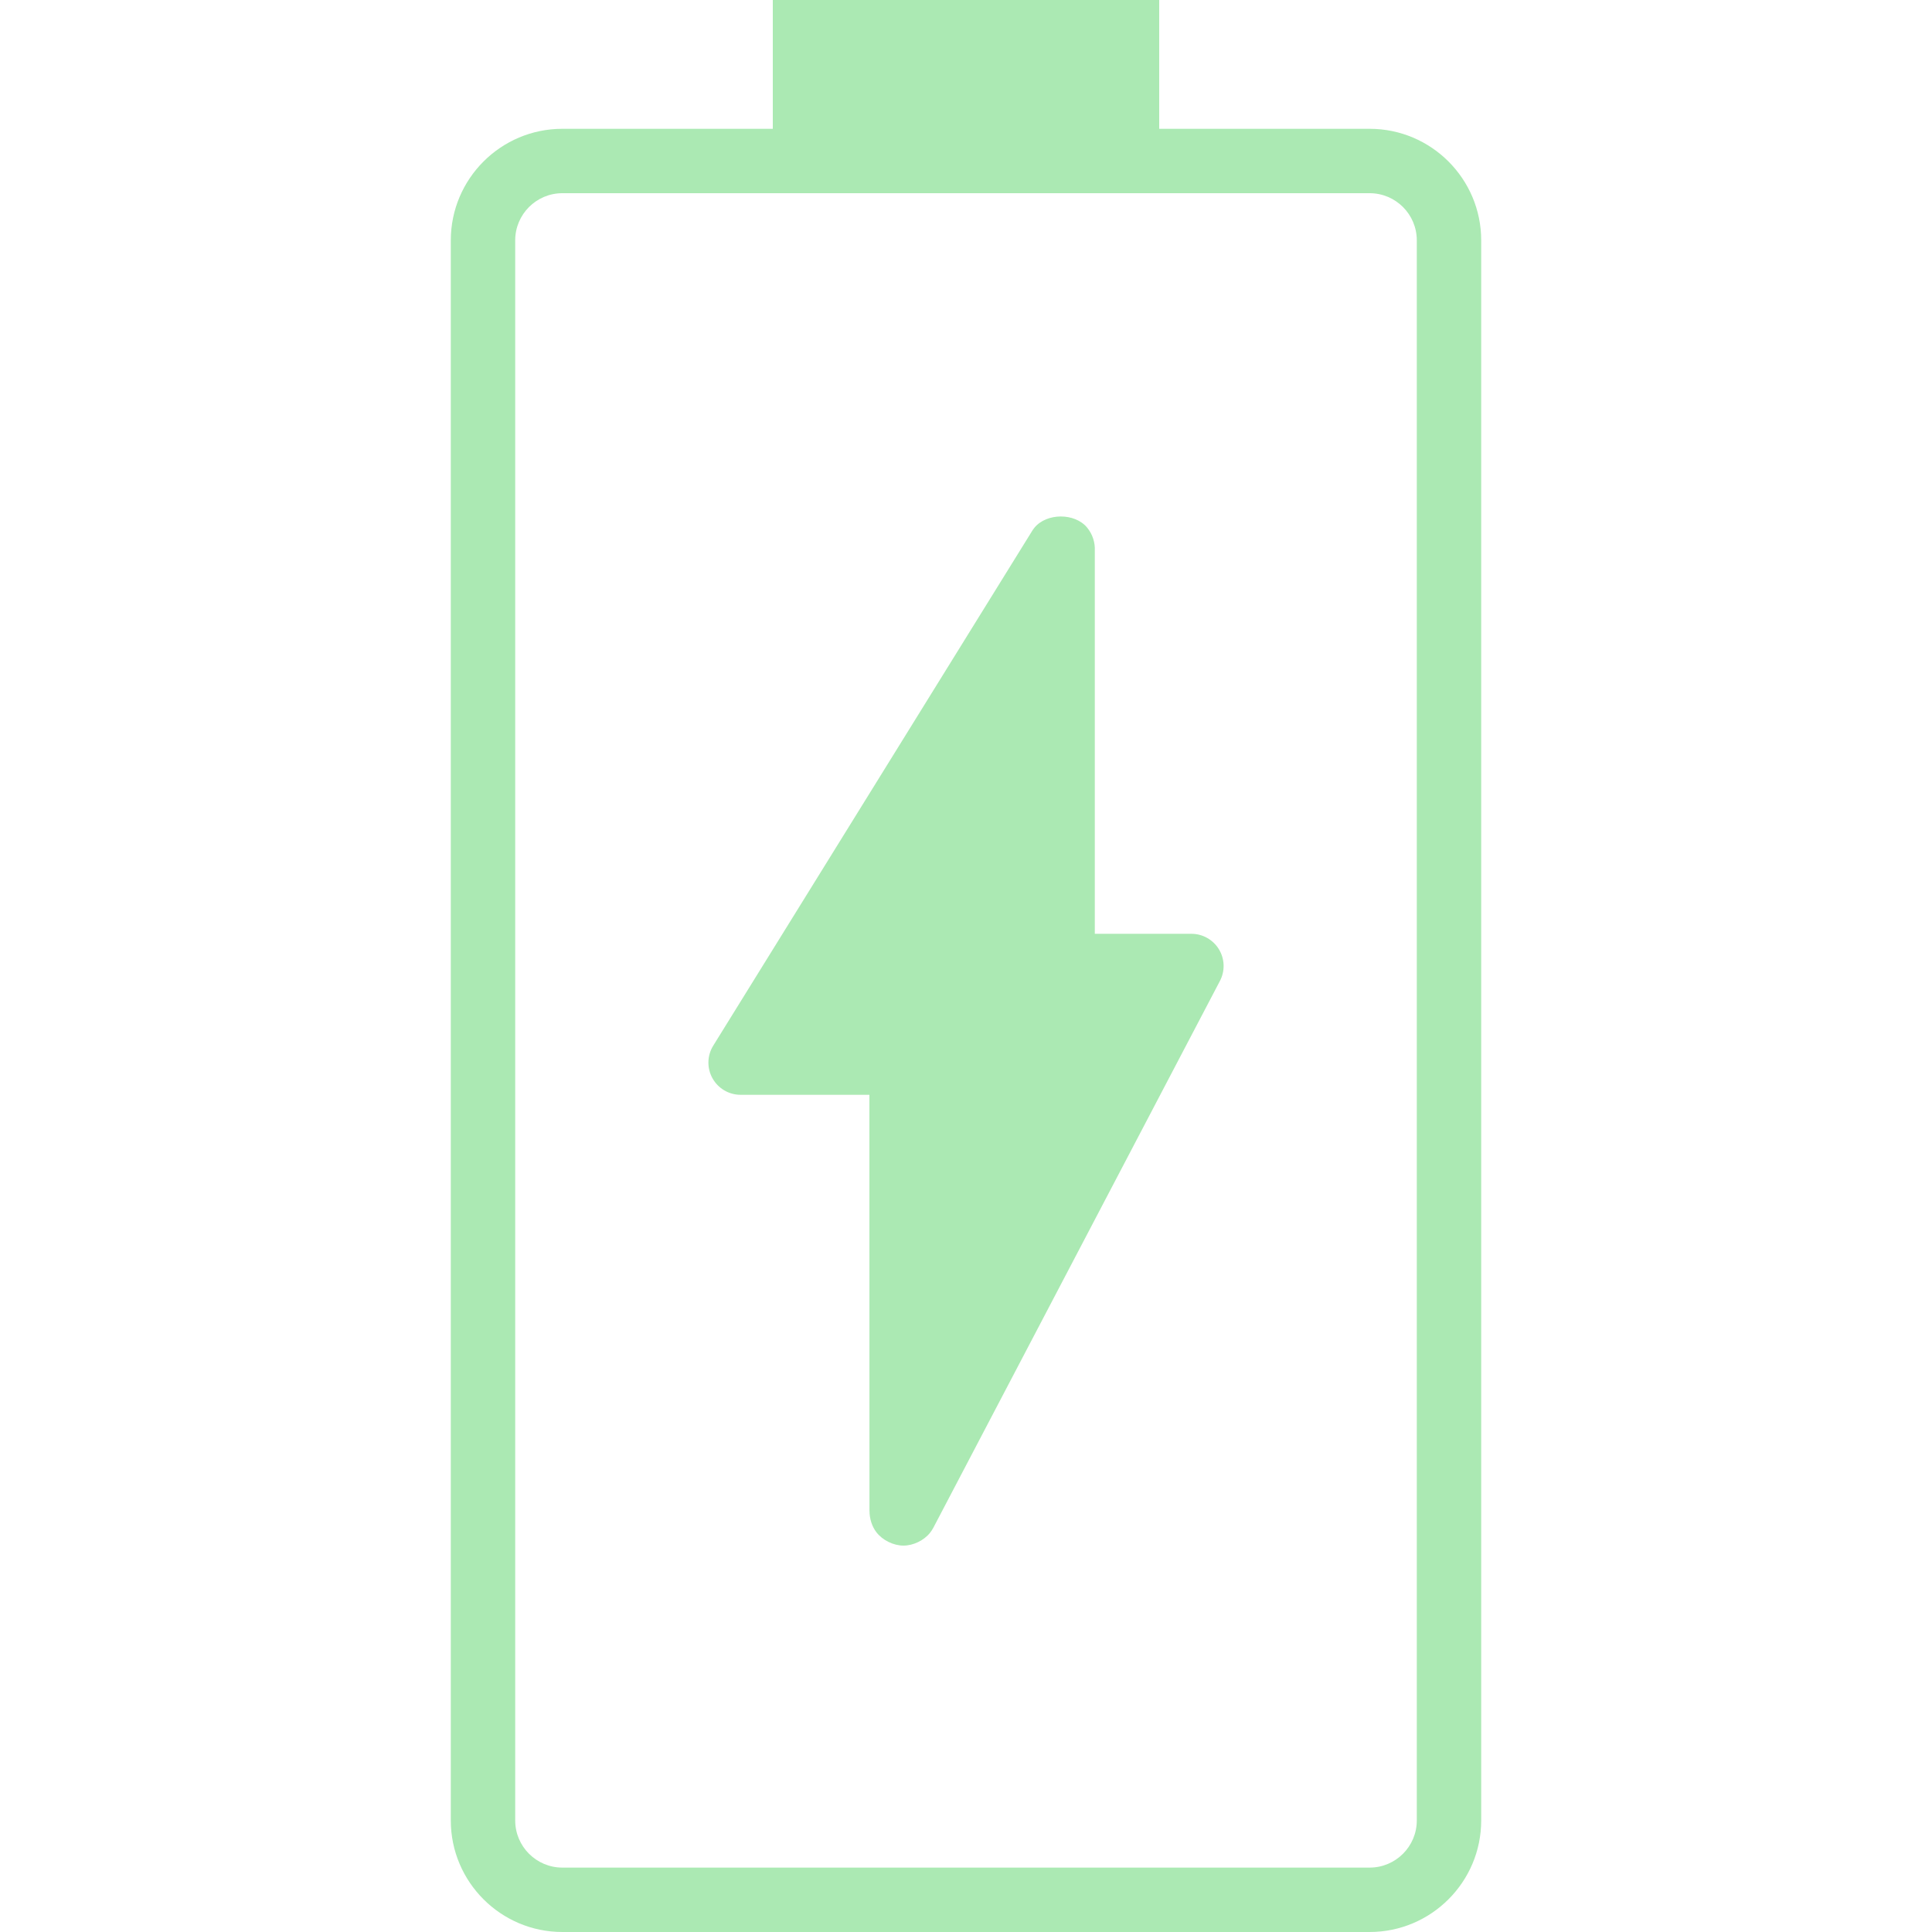
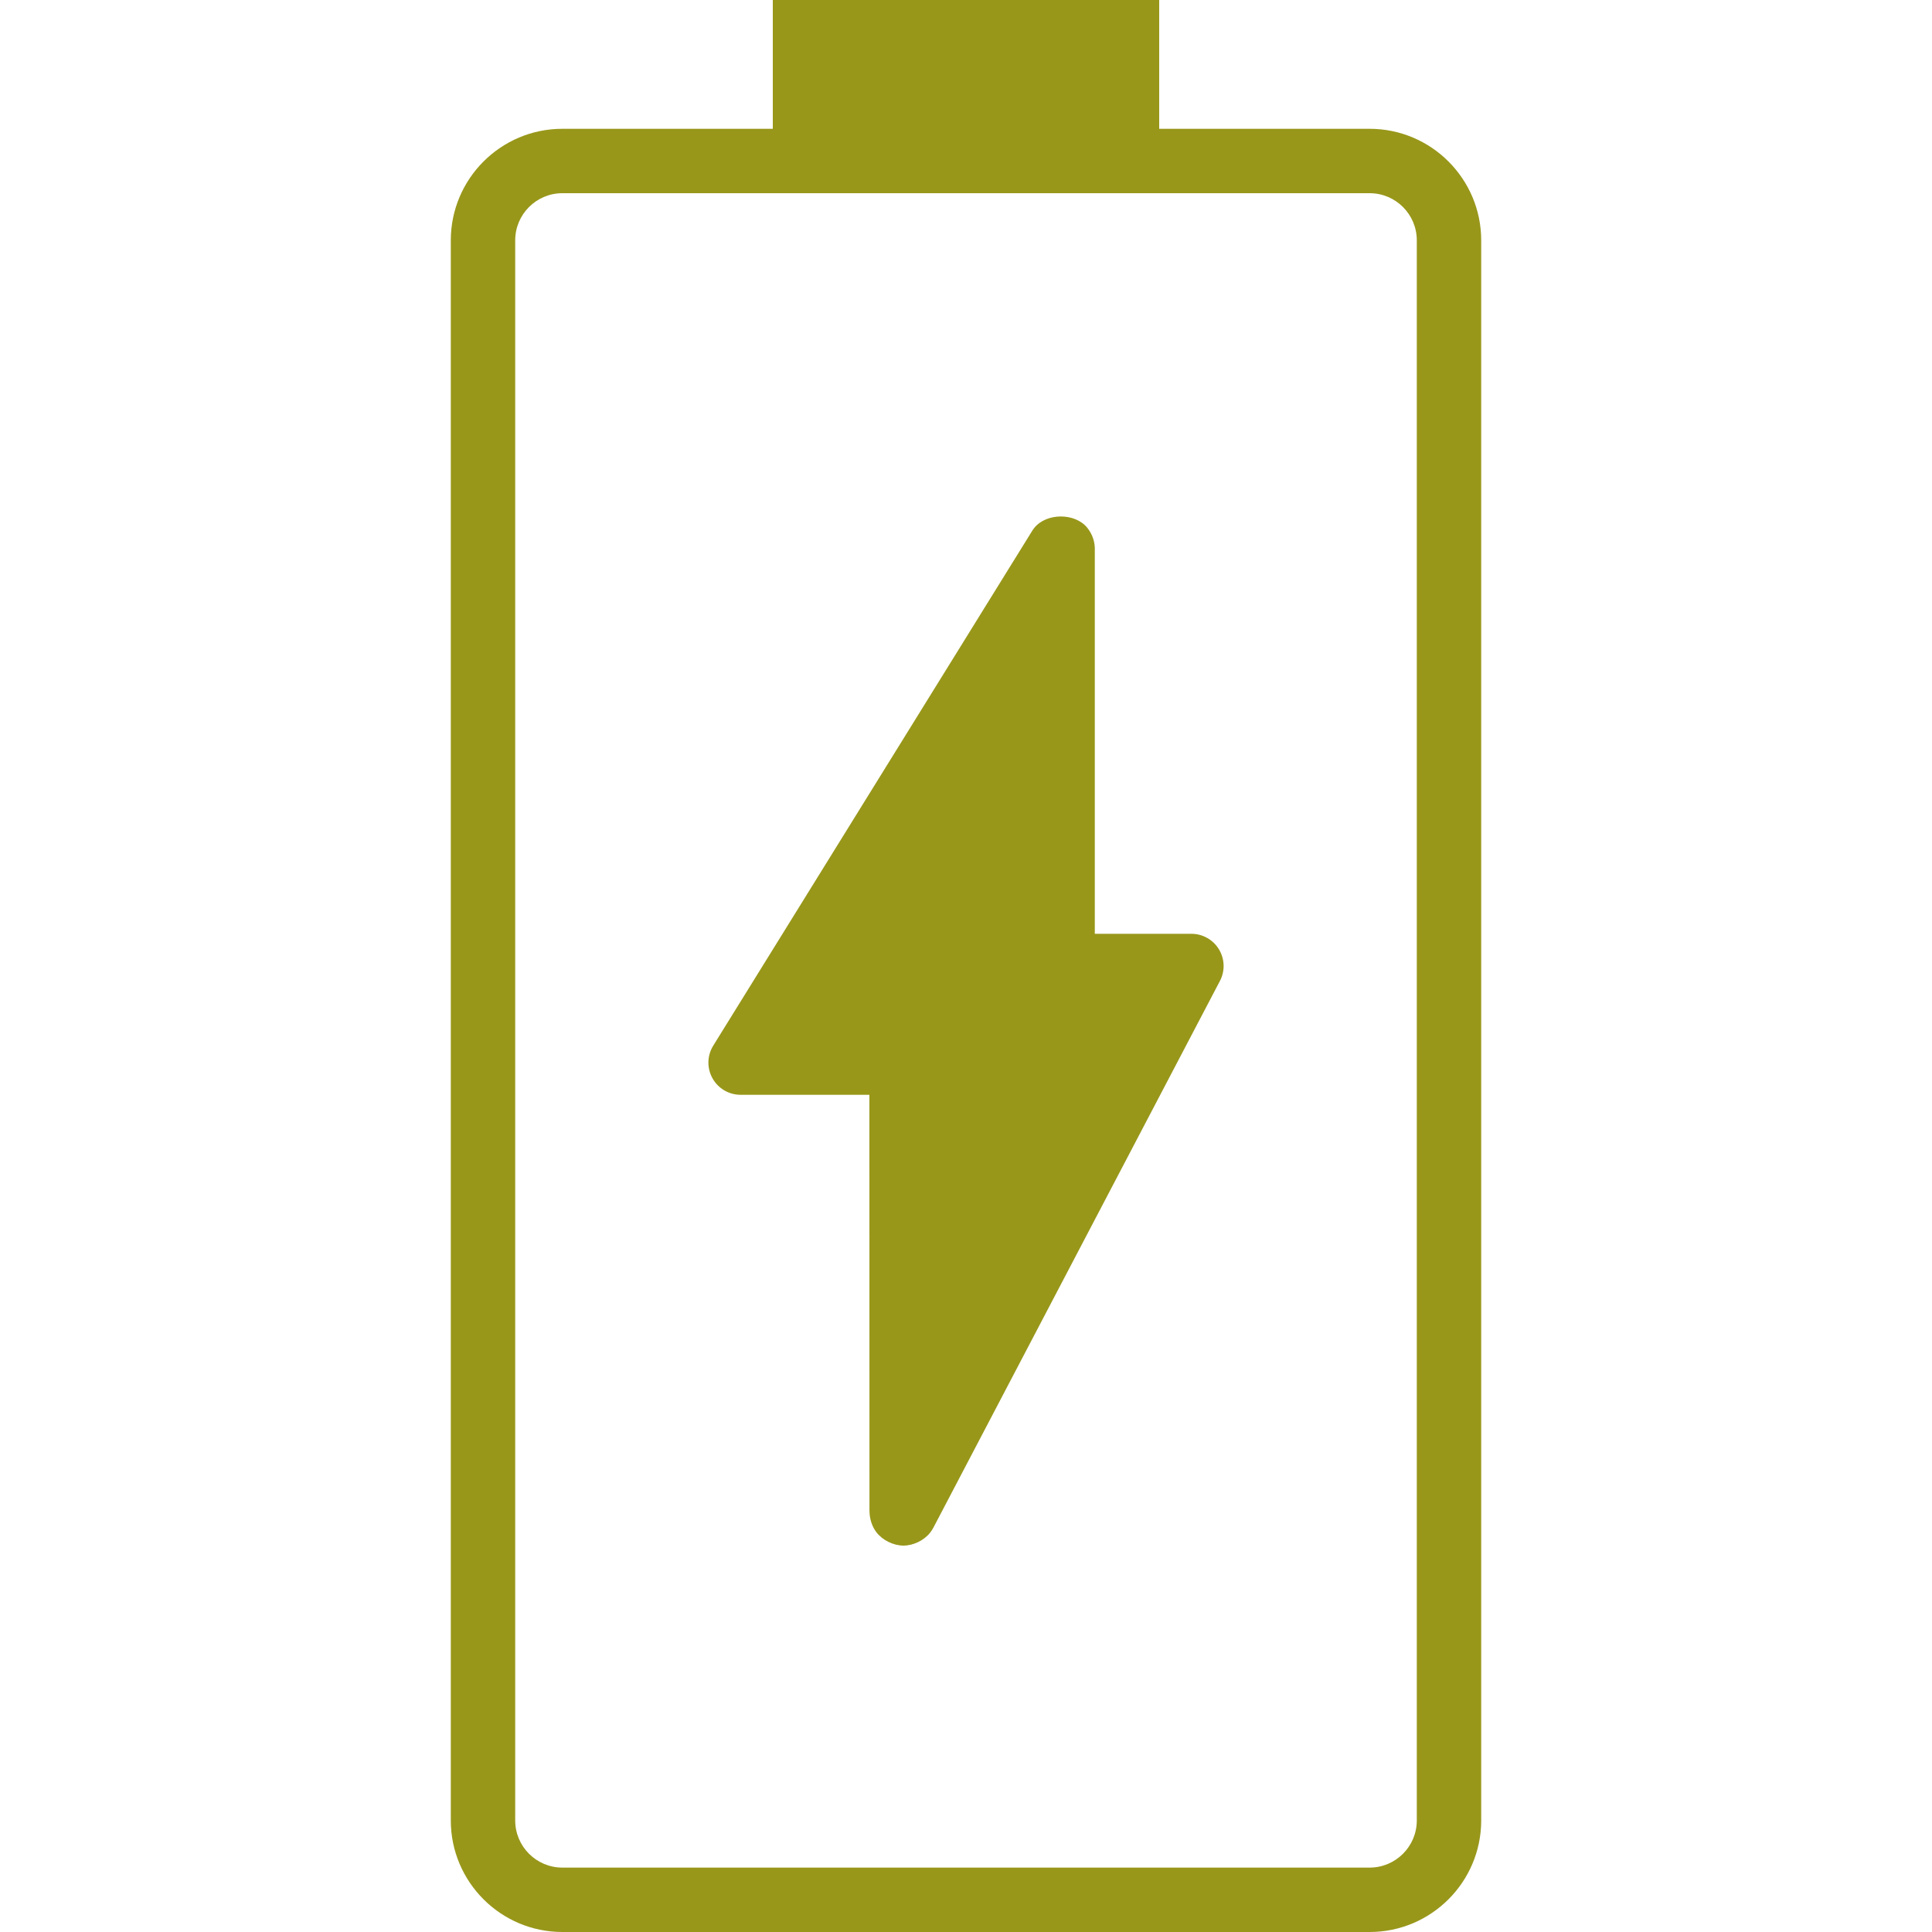
- <svg xmlns="http://www.w3.org/2000/svg" version="1.1" id="Capa_1" x="0px" y="0px" fill="#ABE9B3" viewBox="0 0 60 60" style="enable-background:new 0 0 60 60;" xml:space="preserve">
+ <svg xmlns="http://www.w3.org/2000/svg" version="1.1" id="Capa_1" x="0px" y="0px" fill="#98971a" viewBox="0 0 60 60" style="enable-background:new 0 0 60 60;" xml:space="preserve">
  <g>
    <path d="M42.536,4H36V0H24v4h-6.536C15.554,4,14,5.554,14,7.464v49.072C14,58.446,15.554,60,17.464,60h25.071   C44.446,60,46,58.446,46,56.536V7.464C46,5.554,44.446,4,42.536,4z M44,56.536C44,57.344,43.343,58,42.536,58H17.464   C16.657,58,16,57.344,16,56.536V7.464C16,6.656,16.657,6,17.464,6H24h12h6.536C43.343,6,44,6.656,44,7.464V56.536z" />
    <path d="M37,29h-3V17.108c0.013-0.26-0.069-0.515-0.236-0.72c-0.381-0.467-1.264-0.463-1.642,0.004   c-0.026,0.032-0.05,0.066-0.072,0.103L22.15,32.474c-0.191,0.309-0.2,0.696-0.023,1.013C22.303,33.804,22.637,34,23,34h4   l0.002,12.929h0.001c0.001,0.235,0.077,0.479,0.215,0.657C27.407,47.833,27.747,48,28.058,48c0.305,0,0.636-0.16,0.825-0.398   c0.04-0.05,0.074-0.103,0.104-0.159l8.899-16.979c0.163-0.31,0.151-0.682-0.03-0.981S37.35,29,37,29z" />
  </g>
  <g>
</g>
  <g>
</g>
  <g>
</g>
  <g>
</g>
  <g>
</g>
  <g>
</g>
  <g>
</g>
  <g>
</g>
  <g>
</g>
  <g>
</g>
  <g>
</g>
  <g>
</g>
  <g>
</g>
  <g>
</g>
  <g>
</g>
</svg>
